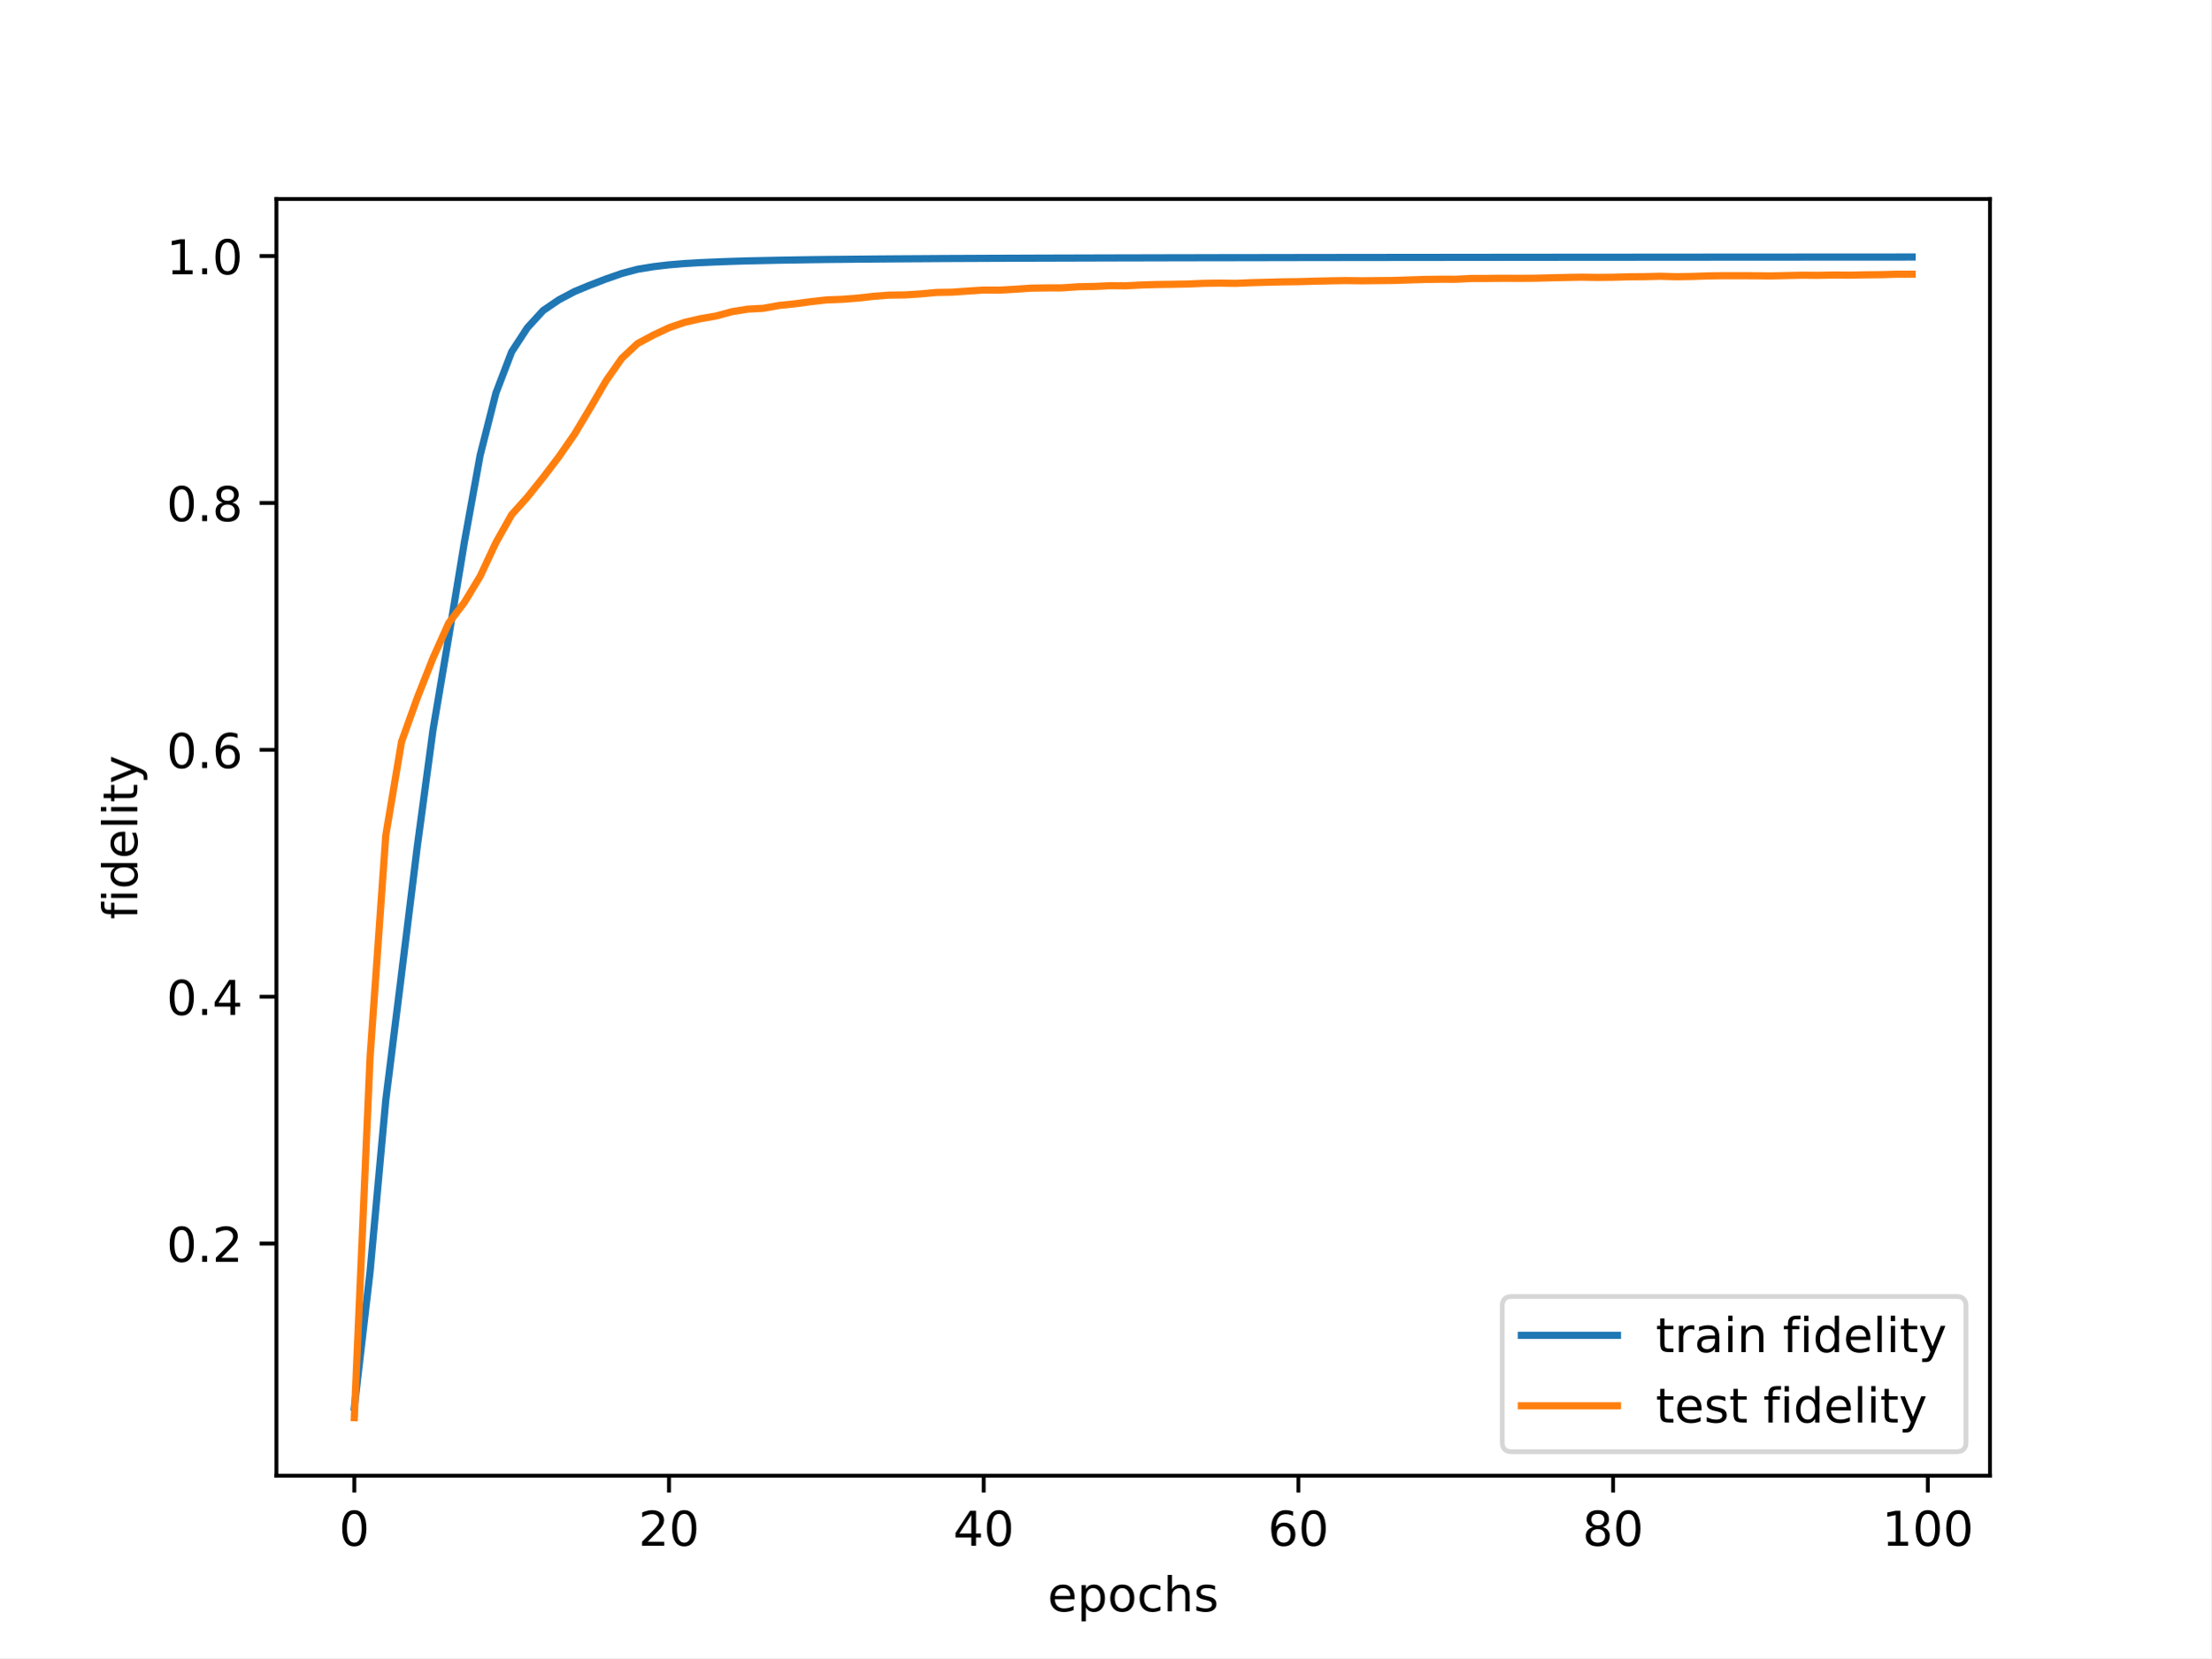
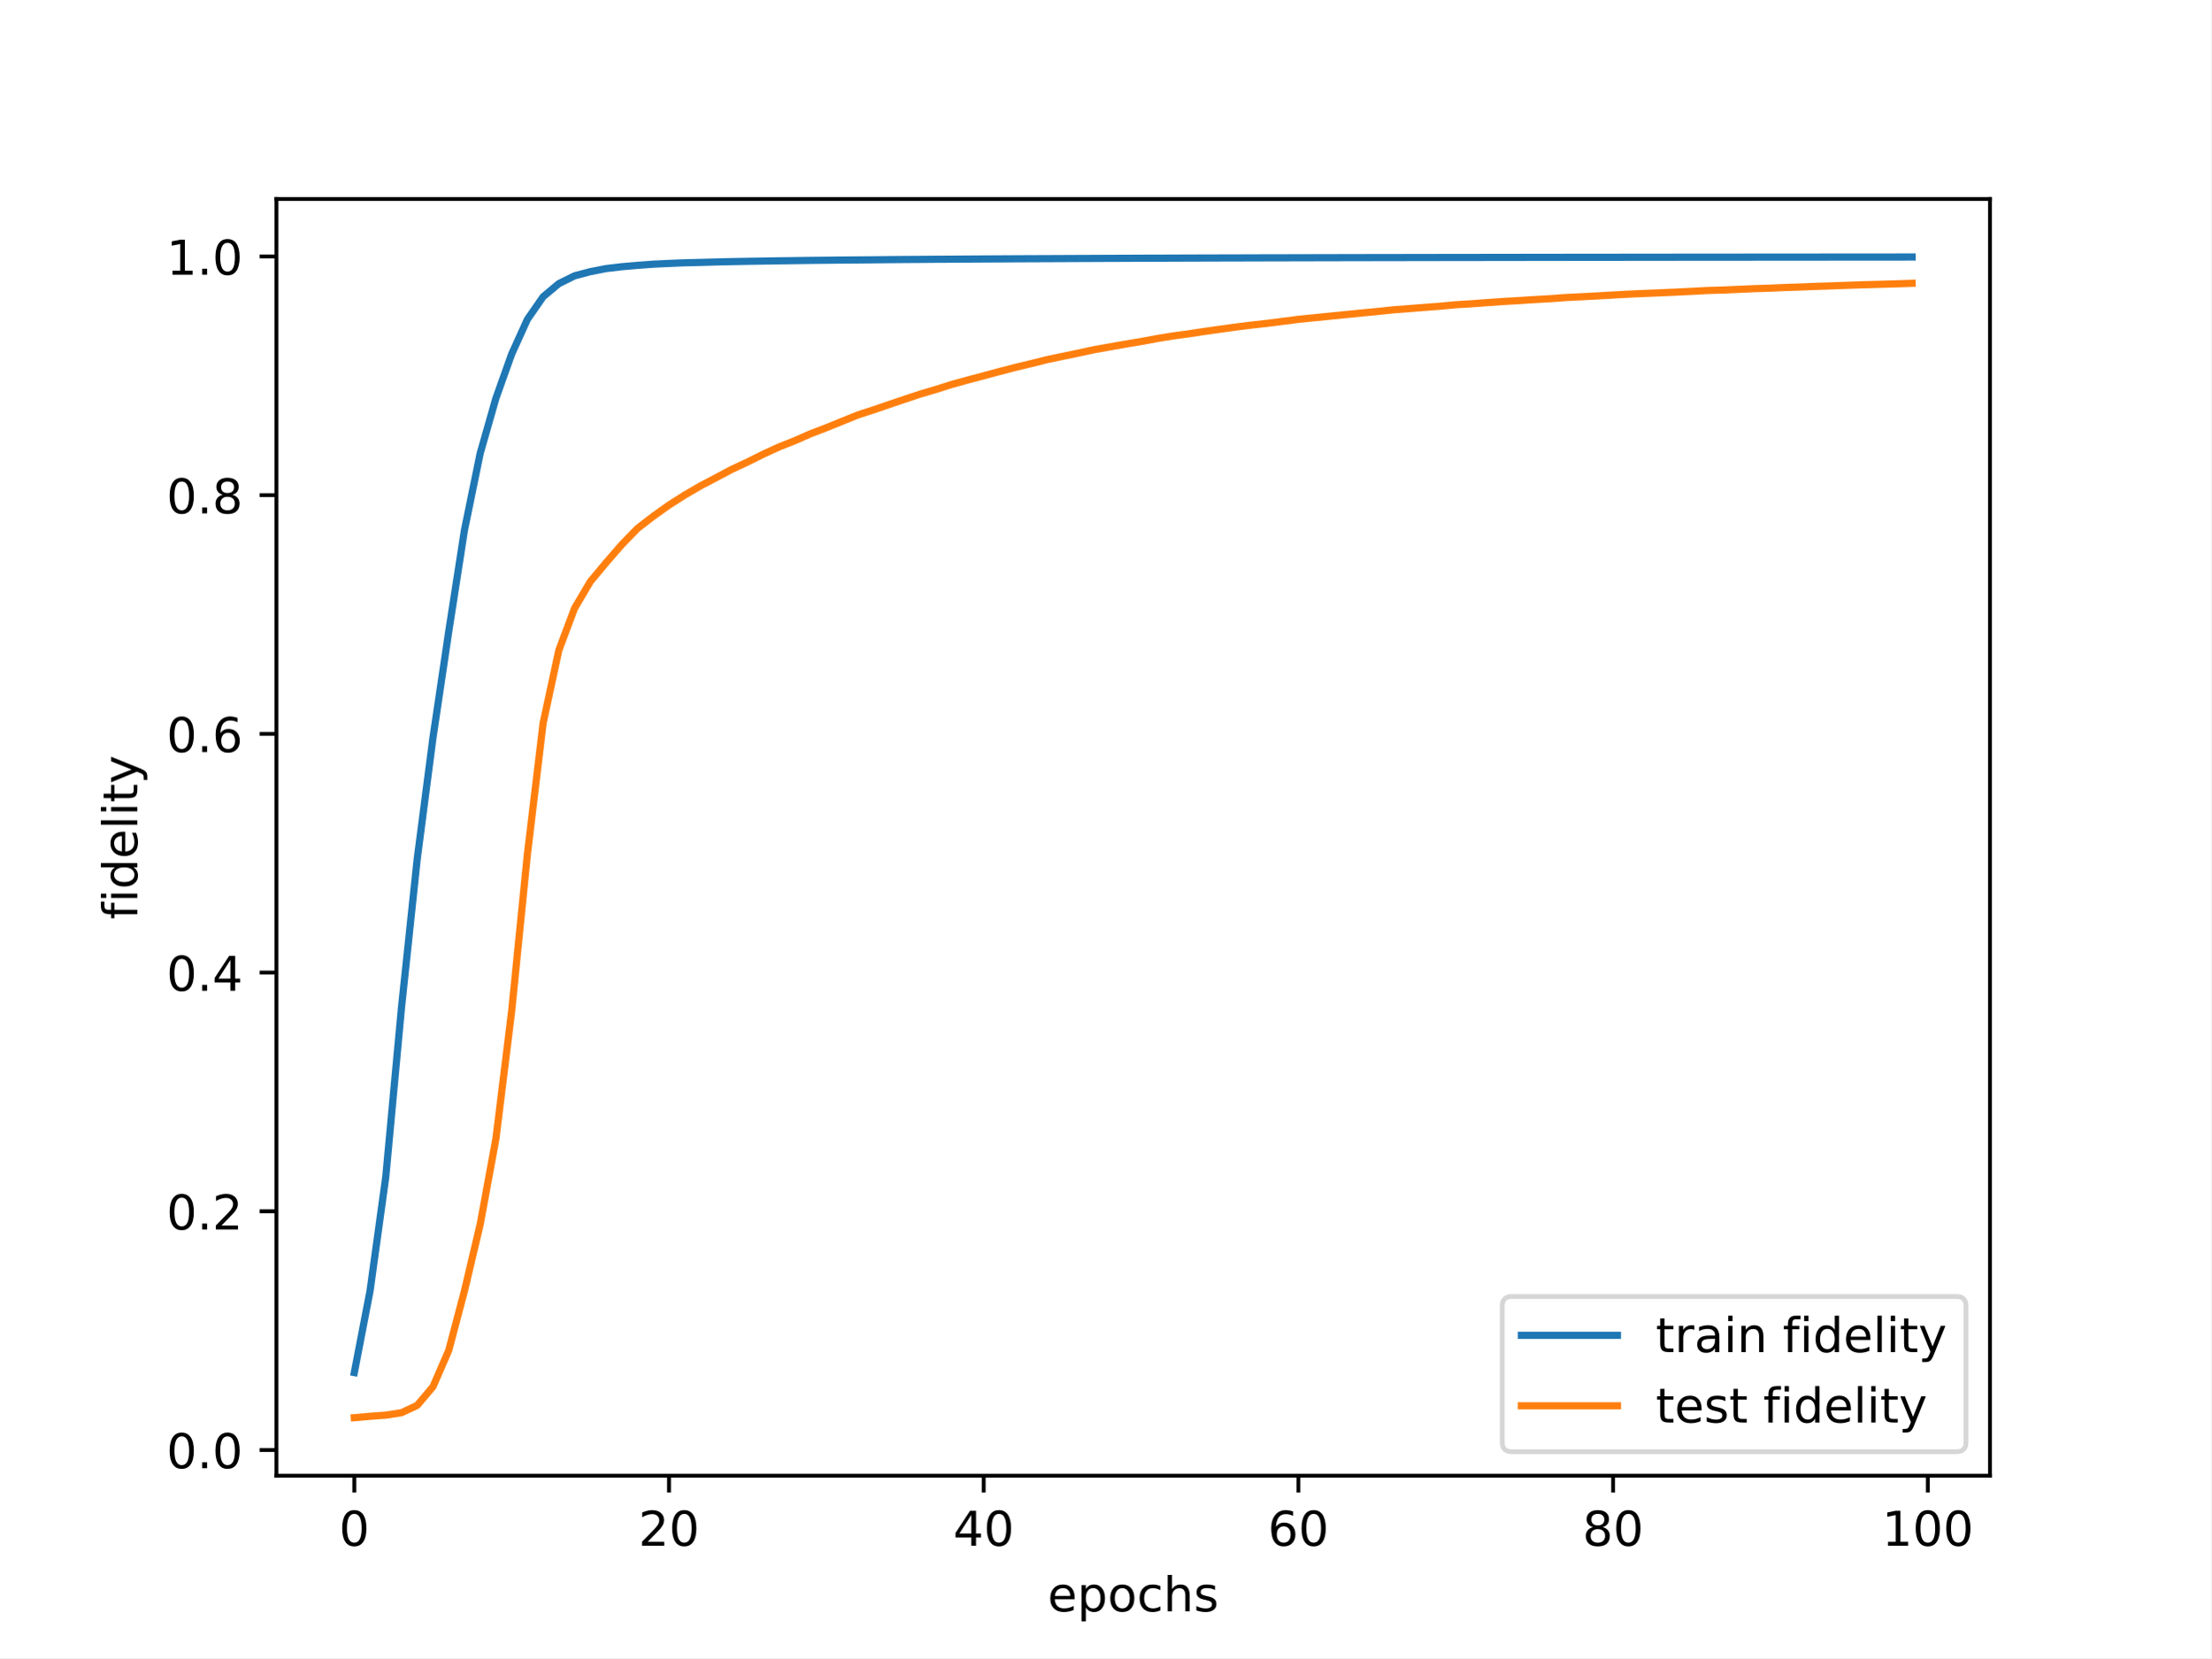
<svg xmlns="http://www.w3.org/2000/svg" xmlns:xlink="http://www.w3.org/1999/xlink" width="460.8pt" height="345.6pt" viewBox="0 0 460.8 345.6" version="1.1">
  <defs>
    <style type="text/css">*{stroke-linejoin: round; stroke-linecap: butt}</style>
  </defs>
  <g id="figure_1">
    <g id="patch_1">
      <path d="M 0 345.6  L 460.8 345.6  L 460.8 0  L 0 0  z " style="fill: #ffffff" />
    </g>
    <g id="axes_1">
      <g id="patch_2">
        <path d="M 57.6 307.584  L 414.72 307.584  L 414.72 41.472  L 57.6 41.472  z " style="fill: #ffffff" />
      </g>
      <g id="matplotlib.axis_1">
        <g id="xtick_1">
          <g id="line2d_1">
            <defs>
-               <path id="maaa29f912a" d="M 0 0  L 0 3.5  " style="stroke: #000000; stroke-width: 0.8" />
-             </defs>
-             <g>
-               <use xlink:href="#maaa29f912a" x="73.833" y="307.584" style="stroke: #000000; stroke-width: 0.8" />
+               <path id="me50e4b0cc1" d="M 0 0  L 0 3.5  " style="stroke: #000000; stroke-width: 0.8" />
+             </defs>
+             <g>
+               <use xlink:href="#me50e4b0cc1" x="73.833" y="307.584" style="stroke: #000000; stroke-width: 0.8" />
            </g>
          </g>
          <g id="text_1">
            <g transform="translate(70.65148 322.1824) scale(0.1 -0.1)">
              <defs>
                <path id="DejaVuSans-30" d="M 2034 4250  Q 1547 4250 1301 3770  Q 1056 3291 1056 2328  Q 1056 1369 1301 889  Q 1547 409 2034 409  Q 2525 409 2770 889  Q 3016 1369 3016 2328  Q 3016 3291 2770 3770  Q 2525 4250 2034 4250  z M 2034 4750  Q 2819 4750 3233 4129  Q 3647 3509 3647 2328  Q 3647 1150 3233 529  Q 2819 -91 2034 -91  Q 1250 -91 836 529  Q 422 1150 422 2328  Q 422 3509 836 4129  Q 1250 4750 2034 4750  z " transform="scale(0.015625)" />
              </defs>
              <use xlink:href="#DejaVuSans-30" />
            </g>
          </g>
        </g>
        <g id="xtick_2">
          <g id="line2d_2">
            <g>
-               <use xlink:href="#maaa29f912a" x="139.42" y="307.584" style="stroke: #000000; stroke-width: 0.8" />
+               <use xlink:href="#me50e4b0cc1" x="139.42" y="307.584" style="stroke: #000000; stroke-width: 0.8" />
            </g>
          </g>
          <g id="text_2">
            <g transform="translate(133.057 322.1824) scale(0.1 -0.1)">
              <defs>
                <path id="DejaVuSans-32" d="M 1228 531  L 3431 531  L 3431 0  L 469 0  L 469 531  Q 828 903 1448 1529  Q 2069 2156 2228 2338  Q 2531 2678 2651 2914  Q 2772 3150 2772 3378  Q 2772 3750 2511 3984  Q 2250 4219 1831 4219  Q 1534 4219 1204 4116  Q 875 4013 500 3803  L 500 4441  Q 881 4594 1212 4672  Q 1544 4750 1819 4750  Q 2544 4750 2975 4387  Q 3406 4025 3406 3419  Q 3406 3131 3298 2873  Q 3191 2616 2906 2266  Q 2828 2175 2409 1742  Q 1991 1309 1228 531  z " transform="scale(0.015625)" />
              </defs>
              <use xlink:href="#DejaVuSans-32" />
              <use xlink:href="#DejaVuSans-30" x="63.623" />
            </g>
          </g>
        </g>
        <g id="xtick_3">
          <g id="line2d_3">
            <g>
-               <use xlink:href="#maaa29f912a" x="205.006" y="307.584" style="stroke: #000000; stroke-width: 0.8" />
+               <use xlink:href="#me50e4b0cc1" x="205.006" y="307.584" style="stroke: #000000; stroke-width: 0.8" />
            </g>
          </g>
          <g id="text_3">
            <g transform="translate(198.6438 322.1824) scale(0.1 -0.1)">
              <defs>
                <path id="DejaVuSans-34" d="M 2419 4116  L 825 1625  L 2419 1625  L 2419 4116  z M 2253 4666  L 3047 4666  L 3047 1625  L 3713 1625  L 3713 1100  L 3047 1100  L 3047 0  L 2419 0  L 2419 1100  L 313 1100  L 313 1709  L 2253 4666  z " transform="scale(0.015625)" />
              </defs>
              <use xlink:href="#DejaVuSans-34" />
              <use xlink:href="#DejaVuSans-30" x="63.623" />
            </g>
          </g>
        </g>
        <g id="xtick_4">
          <g id="line2d_4">
            <g>
-               <use xlink:href="#maaa29f912a" x="270.593" y="307.584" style="stroke: #000000; stroke-width: 0.8" />
+               <use xlink:href="#me50e4b0cc1" x="270.593" y="307.584" style="stroke: #000000; stroke-width: 0.8" />
            </g>
          </g>
          <g id="text_4">
            <g transform="translate(264.2306 322.1824) scale(0.1 -0.1)">
              <defs>
                <path id="DejaVuSans-36" d="M 2113 2584  Q 1688 2584 1439 2293  Q 1191 2003 1191 1497  Q 1191 994 1439 701  Q 1688 409 2113 409  Q 2538 409 2786 701  Q 3034 994 3034 1497  Q 3034 2003 2786 2293  Q 2538 2584 2113 2584  z M 3366 4563  L 3366 3988  Q 3128 4100 2886 4159  Q 2644 4219 2406 4219  Q 1781 4219 1451 3797  Q 1122 3375 1075 2522  Q 1259 2794 1537 2939  Q 1816 3084 2150 3084  Q 2853 3084 3261 2657  Q 3669 2231 3669 1497  Q 3669 778 3244 343  Q 2819 -91 2113 -91  Q 1303 -91 875 529  Q 447 1150 447 2328  Q 447 3434 972 4092  Q 1497 4750 2381 4750  Q 2619 4750 2861 4703  Q 3103 4656 3366 4563  z " transform="scale(0.015625)" />
              </defs>
              <use xlink:href="#DejaVuSans-36" />
              <use xlink:href="#DejaVuSans-30" x="63.623" />
            </g>
          </g>
        </g>
        <g id="xtick_5">
          <g id="line2d_5">
            <g>
-               <use xlink:href="#maaa29f912a" x="336.18" y="307.584" style="stroke: #000000; stroke-width: 0.8" />
+               <use xlink:href="#me50e4b0cc1" x="336.18" y="307.584" style="stroke: #000000; stroke-width: 0.8" />
            </g>
          </g>
          <g id="text_5">
            <g transform="translate(329.8173 322.1824) scale(0.1 -0.1)">
              <defs>
                <path id="DejaVuSans-38" d="M 2034 2216  Q 1584 2216 1326 1975  Q 1069 1734 1069 1313  Q 1069 891 1326 650  Q 1584 409 2034 409  Q 2484 409 2743 651  Q 3003 894 3003 1313  Q 3003 1734 2745 1975  Q 2488 2216 2034 2216  z M 1403 2484  Q 997 2584 770 2862  Q 544 3141 544 3541  Q 544 4100 942 4425  Q 1341 4750 2034 4750  Q 2731 4750 3128 4425  Q 3525 4100 3525 3541  Q 3525 3141 3298 2862  Q 3072 2584 2669 2484  Q 3125 2378 3379 2068  Q 3634 1759 3634 1313  Q 3634 634 3220 271  Q 2806 -91 2034 -91  Q 1263 -91 848 271  Q 434 634 434 1313  Q 434 1759 690 2068  Q 947 2378 1403 2484  z M 1172 3481  Q 1172 3119 1398 2916  Q 1625 2713 2034 2713  Q 2441 2713 2670 2916  Q 2900 3119 2900 3481  Q 2900 3844 2670 4047  Q 2441 4250 2034 4250  Q 1625 4250 1398 4047  Q 1172 3844 1172 3481  z " transform="scale(0.015625)" />
              </defs>
              <use xlink:href="#DejaVuSans-38" />
              <use xlink:href="#DejaVuSans-30" x="63.623" />
            </g>
          </g>
        </g>
        <g id="xtick_6">
          <g id="line2d_6">
            <g>
-               <use xlink:href="#maaa29f912a" x="401.767" y="307.584" style="stroke: #000000; stroke-width: 0.8" />
+               <use xlink:href="#me50e4b0cc1" x="401.767" y="307.584" style="stroke: #000000; stroke-width: 0.8" />
            </g>
          </g>
          <g id="text_6">
            <g transform="translate(392.2229 322.1824) scale(0.1 -0.1)">
              <defs>
                <path id="DejaVuSans-31" d="M 794 531  L 1825 531  L 1825 4091  L 703 3866  L 703 4441  L 1819 4666  L 2450 4666  L 2450 531  L 3481 531  L 3481 0  L 794 0  L 794 531  z " transform="scale(0.015625)" />
              </defs>
              <use xlink:href="#DejaVuSans-31" />
              <use xlink:href="#DejaVuSans-30" x="63.623" />
              <use xlink:href="#DejaVuSans-30" x="127.246" />
            </g>
          </g>
        </g>
        <g id="text_7">
          <g transform="translate(218.3272 335.8606) scale(0.1 -0.1)">
            <defs>
              <path id="DejaVuSans-65" d="M 3597 1894  L 3597 1613  L 953 1613  Q 991 1019 1311 708  Q 1631 397 2203 397  Q 2534 397 2845 478  Q 3156 559 3463 722  L 3463 178  Q 3153 47 2828 -22  Q 2503 -91 2169 -91  Q 1331 -91 842 396  Q 353 884 353 1716  Q 353 2575 817 3079  Q 1281 3584 2069 3584  Q 2775 3584 3186 3129  Q 3597 2675 3597 1894  z M 3022 2063  Q 3016 2534 2758 2815  Q 2500 3097 2075 3097  Q 1594 3097 1305 2825  Q 1016 2553 972 2059  L 3022 2063  z " transform="scale(0.015625)" />
              <path id="DejaVuSans-70" d="M 1159 525  L 1159 -1331  L 581 -1331  L 581 3500  L 1159 3500  L 1159 2969  Q 1341 3281 1617 3432  Q 1894 3584 2278 3584  Q 2916 3584 3314 3078  Q 3713 2572 3713 1747  Q 3713 922 3314 415  Q 2916 -91 2278 -91  Q 1894 -91 1617 61  Q 1341 213 1159 525  z M 3116 1747  Q 3116 2381 2855 2742  Q 2594 3103 2138 3103  Q 1681 3103 1420 2742  Q 1159 2381 1159 1747  Q 1159 1113 1420 752  Q 1681 391 2138 391  Q 2594 391 2855 752  Q 3116 1113 3116 1747  z " transform="scale(0.015625)" />
              <path id="DejaVuSans-6f" d="M 1959 3097  Q 1497 3097 1228 2736  Q 959 2375 959 1747  Q 959 1119 1226 758  Q 1494 397 1959 397  Q 2419 397 2687 759  Q 2956 1122 2956 1747  Q 2956 2369 2687 2733  Q 2419 3097 1959 3097  z M 1959 3584  Q 2709 3584 3137 3096  Q 3566 2609 3566 1747  Q 3566 888 3137 398  Q 2709 -91 1959 -91  Q 1206 -91 779 398  Q 353 888 353 1747  Q 353 2609 779 3096  Q 1206 3584 1959 3584  z " transform="scale(0.015625)" />
              <path id="DejaVuSans-63" d="M 3122 3366  L 3122 2828  Q 2878 2963 2633 3030  Q 2388 3097 2138 3097  Q 1578 3097 1268 2742  Q 959 2388 959 1747  Q 959 1106 1268 751  Q 1578 397 2138 397  Q 2388 397 2633 464  Q 2878 531 3122 666  L 3122 134  Q 2881 22 2623 -34  Q 2366 -91 2075 -91  Q 1284 -91 818 406  Q 353 903 353 1747  Q 353 2603 823 3093  Q 1294 3584 2113 3584  Q 2378 3584 2631 3529  Q 2884 3475 3122 3366  z " transform="scale(0.015625)" />
              <path id="DejaVuSans-68" d="M 3513 2113  L 3513 0  L 2938 0  L 2938 2094  Q 2938 2591 2744 2837  Q 2550 3084 2163 3084  Q 1697 3084 1428 2787  Q 1159 2491 1159 1978  L 1159 0  L 581 0  L 581 4863  L 1159 4863  L 1159 2956  Q 1366 3272 1645 3428  Q 1925 3584 2291 3584  Q 2894 3584 3203 3211  Q 3513 2838 3513 2113  z " transform="scale(0.015625)" />
              <path id="DejaVuSans-73" d="M 2834 3397  L 2834 2853  Q 2591 2978 2328 3040  Q 2066 3103 1784 3103  Q 1356 3103 1142 2972  Q 928 2841 928 2578  Q 928 2378 1081 2264  Q 1234 2150 1697 2047  L 1894 2003  Q 2506 1872 2764 1633  Q 3022 1394 3022 966  Q 3022 478 2636 193  Q 2250 -91 1575 -91  Q 1294 -91 989 -36  Q 684 19 347 128  L 347 722  Q 666 556 975 473  Q 1284 391 1588 391  Q 1994 391 2212 530  Q 2431 669 2431 922  Q 2431 1156 2273 1281  Q 2116 1406 1581 1522  L 1381 1569  Q 847 1681 609 1914  Q 372 2147 372 2553  Q 372 3047 722 3315  Q 1072 3584 1716 3584  Q 2034 3584 2315 3537  Q 2597 3491 2834 3397  z " transform="scale(0.015625)" />
            </defs>
            <use xlink:href="#DejaVuSans-65" />
            <use xlink:href="#DejaVuSans-70" x="61.523" />
            <use xlink:href="#DejaVuSans-6f" x="125" />
            <use xlink:href="#DejaVuSans-63" x="186.182" />
            <use xlink:href="#DejaVuSans-68" x="241.162" />
            <use xlink:href="#DejaVuSans-73" x="304.541" />
          </g>
        </g>
      </g>
      <g id="matplotlib.axis_2">
        <g id="ytick_1">
          <g id="line2d_7">
            <defs>
-               <path id="mefa7692b69" d="M 0 0  L -3.5 0  " style="stroke: #000000; stroke-width: 0.8" />
-             </defs>
-             <g>
-               <use xlink:href="#mefa7692b69" x="57.6" y="259.203" style="stroke: #000000; stroke-width: 0.8" />
+               <path id="m655228610f" d="M 0 0  L -3.5 0  " style="stroke: #000000; stroke-width: 0.8" />
+             </defs>
+             <g>
+               <use xlink:href="#m655228610f" x="57.6" y="302.225" style="stroke: #000000; stroke-width: 0.8" />
            </g>
          </g>
          <g id="text_8">
-             <g transform="translate(34.69687 263.0022) scale(0.1 -0.1)">
+             <g transform="translate(34.69687 306.0238) scale(0.1 -0.1)">
              <defs>
                <path id="DejaVuSans-2e" d="M 684 794  L 1344 794  L 1344 0  L 684 0  L 684 794  z " transform="scale(0.015625)" />
              </defs>
              <use xlink:href="#DejaVuSans-30" />
              <use xlink:href="#DejaVuSans-2e" x="63.623" />
-               <use xlink:href="#DejaVuSans-32" x="95.41" />
+               <use xlink:href="#DejaVuSans-30" x="95.41" />
            </g>
          </g>
        </g>
        <g id="ytick_2">
          <g id="line2d_8">
            <g>
-               <use xlink:href="#mefa7692b69" x="57.6" y="207.743" style="stroke: #000000; stroke-width: 0.8" />
+               <use xlink:href="#m655228610f" x="57.6" y="252.469" style="stroke: #000000; stroke-width: 0.8" />
            </g>
          </g>
          <g id="text_9">
-             <g transform="translate(34.69687 211.5419) scale(0.1 -0.1)">
-               <use xlink:href="#DejaVuSans-30" />
-               <use xlink:href="#DejaVuSans-2e" x="63.623" />
-               <use xlink:href="#DejaVuSans-34" x="95.41" />
+             <g transform="translate(34.69687 256.268) scale(0.1 -0.1)">
+               <use xlink:href="#DejaVuSans-30" />
+               <use xlink:href="#DejaVuSans-2e" x="63.623" />
+               <use xlink:href="#DejaVuSans-32" x="95.41" />
            </g>
          </g>
        </g>
        <g id="ytick_3">
          <g id="line2d_9">
            <g>
-               <use xlink:href="#mefa7692b69" x="57.6" y="156.282" style="stroke: #000000; stroke-width: 0.8" />
+               <use xlink:href="#m655228610f" x="57.6" y="202.713" style="stroke: #000000; stroke-width: 0.8" />
            </g>
          </g>
          <g id="text_10">
-             <g transform="translate(34.69687 160.0817) scale(0.1 -0.1)">
-               <use xlink:href="#DejaVuSans-30" />
-               <use xlink:href="#DejaVuSans-2e" x="63.623" />
-               <use xlink:href="#DejaVuSans-36" x="95.41" />
+             <g transform="translate(34.69687 206.5122) scale(0.1 -0.1)">
+               <use xlink:href="#DejaVuSans-30" />
+               <use xlink:href="#DejaVuSans-2e" x="63.623" />
+               <use xlink:href="#DejaVuSans-34" x="95.41" />
            </g>
          </g>
        </g>
        <g id="ytick_4">
          <g id="line2d_10">
            <g>
-               <use xlink:href="#mefa7692b69" x="57.6" y="104.822" style="stroke: #000000; stroke-width: 0.8" />
+               <use xlink:href="#m655228610f" x="57.6" y="152.957" style="stroke: #000000; stroke-width: 0.8" />
            </g>
          </g>
          <g id="text_11">
-             <g transform="translate(34.69687 108.6214) scale(0.1 -0.1)">
-               <use xlink:href="#DejaVuSans-30" />
-               <use xlink:href="#DejaVuSans-2e" x="63.623" />
-               <use xlink:href="#DejaVuSans-38" x="95.41" />
+             <g transform="translate(34.69687 156.7564) scale(0.1 -0.1)">
+               <use xlink:href="#DejaVuSans-30" />
+               <use xlink:href="#DejaVuSans-2e" x="63.623" />
+               <use xlink:href="#DejaVuSans-36" x="95.41" />
            </g>
          </g>
        </g>
        <g id="ytick_5">
          <g id="line2d_11">
            <g>
-               <use xlink:href="#mefa7692b69" x="57.6" y="53.362" style="stroke: #000000; stroke-width: 0.8" />
+               <use xlink:href="#m655228610f" x="57.6" y="103.201" style="stroke: #000000; stroke-width: 0.8" />
            </g>
          </g>
          <g id="text_12">
-             <g transform="translate(34.69687 57.1611) scale(0.1 -0.1)">
+             <g transform="translate(34.69687 107.0006) scale(0.1 -0.1)">
+               <use xlink:href="#DejaVuSans-30" />
+               <use xlink:href="#DejaVuSans-2e" x="63.623" />
+               <use xlink:href="#DejaVuSans-38" x="95.41" />
+             </g>
+           </g>
+         </g>
+         <g id="ytick_6">
+           <g id="line2d_12">
+             <g>
+               <use xlink:href="#m655228610f" x="57.6" y="53.446" style="stroke: #000000; stroke-width: 0.8" />
+             </g>
+           </g>
+           <g id="text_13">
+             <g transform="translate(34.69687 57.24486) scale(0.1 -0.1)">
              <use xlink:href="#DejaVuSans-31" />
              <use xlink:href="#DejaVuSans-2e" x="63.623" />
              <use xlink:href="#DejaVuSans-30" x="95.41" />
            </g>
          </g>
        </g>
-         <g id="text_13">
+         <g id="text_14">
          <g transform="translate(28.61719 191.6257) rotate(-90) scale(0.1 -0.1)">
            <defs>
              <path id="DejaVuSans-66" d="M 2375 4863  L 2375 4384  L 1825 4384  Q 1516 4384 1395 4259  Q 1275 4134 1275 3809  L 1275 3500  L 2222 3500  L 2222 3053  L 1275 3053  L 1275 0  L 697 0  L 697 3053  L 147 3053  L 147 3500  L 697 3500  L 697 3744  Q 697 4328 969 4595  Q 1241 4863 1831 4863  L 2375 4863  z " transform="scale(0.015625)" />
              <path id="DejaVuSans-69" d="M 603 3500  L 1178 3500  L 1178 0  L 603 0  L 603 3500  z M 603 4863  L 1178 4863  L 1178 4134  L 603 4134  L 603 4863  z " transform="scale(0.015625)" />
              <path id="DejaVuSans-64" d="M 2906 2969  L 2906 4863  L 3481 4863  L 3481 0  L 2906 0  L 2906 525  Q 2725 213 2448 61  Q 2172 -91 1784 -91  Q 1150 -91 751 415  Q 353 922 353 1747  Q 353 2572 751 3078  Q 1150 3584 1784 3584  Q 2172 3584 2448 3432  Q 2725 3281 2906 2969  z M 947 1747  Q 947 1113 1208 752  Q 1469 391 1925 391  Q 2381 391 2643 752  Q 2906 1113 2906 1747  Q 2906 2381 2643 2742  Q 2381 3103 1925 3103  Q 1469 3103 1208 2742  Q 947 2381 947 1747  z " transform="scale(0.015625)" />
              <path id="DejaVuSans-6c" d="M 603 4863  L 1178 4863  L 1178 0  L 603 0  L 603 4863  z " transform="scale(0.015625)" />
              <path id="DejaVuSans-74" d="M 1172 4494  L 1172 3500  L 2356 3500  L 2356 3053  L 1172 3053  L 1172 1153  Q 1172 725 1289 603  Q 1406 481 1766 481  L 2356 481  L 2356 0  L 1766 0  Q 1100 0 847 248  Q 594 497 594 1153  L 594 3053  L 172 3053  L 172 3500  L 594 3500  L 594 4494  L 1172 4494  z " transform="scale(0.015625)" />
              <path id="DejaVuSans-79" d="M 2059 -325  Q 1816 -950 1584 -1140  Q 1353 -1331 966 -1331  L 506 -1331  L 506 -850  L 844 -850  Q 1081 -850 1212 -737  Q 1344 -625 1503 -206  L 1606 56  L 191 3500  L 800 3500  L 1894 763  L 2988 3500  L 3597 3500  L 2059 -325  z " transform="scale(0.015625)" />
            </defs>
            <use xlink:href="#DejaVuSans-66" />
            <use xlink:href="#DejaVuSans-69" x="35.205" />
            <use xlink:href="#DejaVuSans-64" x="62.988" />
            <use xlink:href="#DejaVuSans-65" x="126.465" />
            <use xlink:href="#DejaVuSans-6c" x="187.988" />
            <use xlink:href="#DejaVuSans-69" x="215.771" />
            <use xlink:href="#DejaVuSans-74" x="243.555" />
            <use xlink:href="#DejaVuSans-79" x="282.764" />
          </g>
        </g>
      </g>
-       <g id="line2d_12">
-         <path d="M 73.833 293.339  L 77.112 265.101  L 80.391 229.327  L 83.671 203.04  L 86.95 176.504  L 90.229 152.175  L 93.509 132.756  L 96.788 112.92  L 100.067 94.846  L 103.347 81.914  L 106.626 73.328  L 109.905 68.307  L 113.185 64.726  L 116.464 62.494  L 119.743 60.753  L 123.023 59.398  L 126.302 58.138  L 129.581 56.998  L 132.861 56.124  L 136.14 55.581  L 139.42 55.197  L 142.699 54.927  L 145.978 54.734  L 149.258 54.589  L 152.537 54.468  L 155.816 54.369  L 159.096 54.302  L 162.375 54.23  L 165.654 54.175  L 168.934 54.122  L 172.213 54.077  L 175.492 54.049  L 178.772 54.014  L 182.051 53.984  L 185.33 53.957  L 188.61 53.935  L 191.889 53.916  L 195.168 53.893  L 198.448 53.875  L 201.727 53.861  L 205.006 53.845  L 208.286 53.831  L 211.565 53.821  L 214.844 53.806  L 218.124 53.795  L 221.403 53.787  L 224.682 53.776  L 227.962 53.767  L 231.241 53.758  L 234.52 53.749  L 237.8 53.742  L 241.079 53.733  L 244.358 53.727  L 247.638 53.72  L 250.917 53.714  L 254.196 53.705  L 257.476 53.704  L 260.755 53.695  L 264.034 53.692  L 267.314 53.687  L 270.593 53.679  L 273.872 53.677  L 277.152 53.67  L 280.431 53.666  L 283.71 53.663  L 286.99 53.66  L 290.269 53.654  L 293.548 53.652  L 296.828 53.646  L 300.107 53.644  L 303.386 53.638  L 306.666 53.637  L 309.945 53.632  L 313.224 53.63  L 316.504 53.626  L 319.783 53.624  L 323.062 53.62  L 326.342 53.616  L 329.621 53.615  L 332.9 53.611  L 336.18 53.61  L 339.459 53.609  L 342.739 53.601  L 346.018 53.602  L 349.297 53.598  L 352.577 53.597  L 355.856 53.594  L 359.135 53.592  L 362.415 53.59  L 365.694 53.588  L 368.973 53.586  L 372.253 53.585  L 375.532 53.581  L 378.811 53.579  L 382.091 53.579  L 385.37 53.575  L 388.649 53.576  L 391.929 53.571  L 395.208 53.57  L 398.487 53.568  " clip-path="url(#p9d0c017874)" style="fill: none; stroke: #1f77b4; stroke-width: 1.5; stroke-linecap: square" />
-       </g>
      <g id="line2d_13">
-         <path d="M 73.833 295.488  L 77.112 220.458  L 80.391 174.146  L 83.671 154.621  L 86.95 145.469  L 90.229 137.165  L 93.509 129.853  L 96.788 125.539  L 100.067 120.111  L 103.347 113.096  L 106.626 107.274  L 109.905 103.622  L 113.185 99.519  L 116.464 95.213  L 119.743 90.475  L 123.023 85.004  L 126.302 79.373  L 129.581 74.681  L 132.861 71.609  L 136.14 69.849  L 139.42 68.303  L 142.699 67.175  L 145.978 66.425  L 149.258 65.853  L 152.537 64.961  L 155.816 64.433  L 159.096 64.252  L 162.375 63.659  L 165.654 63.322  L 168.934 62.882  L 172.213 62.509  L 175.492 62.38  L 178.772 62.131  L 182.051 61.763  L 185.33 61.507  L 188.61 61.469  L 191.889 61.255  L 195.168 60.948  L 198.448 60.891  L 201.727 60.657  L 205.006 60.452  L 208.286 60.47  L 211.565 60.284  L 214.844 60.059  L 218.124 60.009  L 221.403 59.996  L 224.682 59.765  L 227.962 59.703  L 231.241 59.547  L 234.52 59.569  L 237.8 59.396  L 241.079 59.296  L 244.358 59.25  L 247.638 59.187  L 250.917 59.046  L 254.196 59.003  L 257.476 59.054  L 260.755 58.915  L 264.034 58.826  L 267.314 58.741  L 270.593 58.703  L 273.872 58.605  L 277.152 58.536  L 280.431 58.478  L 283.71 58.525  L 286.99 58.49  L 290.269 58.459  L 293.548 58.353  L 296.828 58.245  L 300.107 58.199  L 303.386 58.203  L 306.666 58.037  L 309.945 58.031  L 313.224 57.994  L 316.504 58.012  L 319.783 57.988  L 323.062 57.904  L 326.342 57.828  L 329.621 57.767  L 332.9 57.818  L 336.18 57.784  L 339.459 57.689  L 342.739 57.661  L 346.018 57.578  L 349.297 57.673  L 352.577 57.618  L 355.856 57.504  L 359.135 57.455  L 362.415 57.46  L 365.694 57.467  L 368.973 57.505  L 372.253 57.432  L 375.532 57.356  L 378.811 57.384  L 382.091 57.317  L 385.37 57.351  L 388.649 57.278  L 391.929 57.248  L 395.208 57.155  L 398.487 57.148  " clip-path="url(#p9d0c017874)" style="fill: none; stroke: #ff7f0e; stroke-width: 1.5; stroke-linecap: square" />
+         <path d="M 73.833 286.086  L 77.112 269.065  L 80.391 245.3  L 83.671 209.955  L 86.95 178.98  L 90.229 153.747  L 93.509 131.651  L 96.788 110.494  L 100.067 94.491  L 103.347 82.999  L 106.626 73.802  L 109.905 66.571  L 113.185 61.849  L 116.464 59.109  L 119.743 57.484  L 123.023 56.62  L 126.302 55.977  L 129.581 55.587  L 132.861 55.307  L 136.14 55.059  L 139.42 54.902  L 142.699 54.768  L 145.978 54.691  L 149.258 54.597  L 152.537 54.523  L 155.816 54.459  L 159.096 54.41  L 162.375 54.357  L 165.654 54.317  L 168.934 54.267  L 172.213 54.234  L 175.492 54.199  L 178.772 54.172  L 182.051 54.144  L 185.33 54.109  L 188.61 54.081  L 191.889 54.06  L 195.168 54.033  L 198.448 54.017  L 201.727 53.991  L 205.006 53.972  L 208.286 53.954  L 211.565 53.936  L 214.844 53.92  L 218.124 53.908  L 221.403 53.891  L 224.682 53.876  L 227.962 53.862  L 231.241 53.846  L 234.52 53.835  L 237.8 53.818  L 241.079 53.809  L 244.358 53.8  L 247.638 53.785  L 250.917 53.776  L 254.196 53.766  L 257.476 53.757  L 260.755 53.75  L 264.034 53.738  L 267.314 53.732  L 270.593 53.724  L 273.872 53.716  L 277.152 53.709  L 280.431 53.702  L 283.71 53.695  L 286.99 53.69  L 290.269 53.683  L 293.548 53.679  L 296.828 53.675  L 300.107 53.667  L 303.386 53.663  L 306.666 53.66  L 309.945 53.654  L 313.224 53.649  L 316.504 53.644  L 319.783 53.641  L 323.062 53.635  L 326.342 53.631  L 329.621 53.627  L 332.9 53.624  L 336.18 53.621  L 339.459 53.617  L 342.739 53.613  L 346.018 53.61  L 349.297 53.606  L 352.577 53.603  L 355.856 53.601  L 359.135 53.598  L 362.415 53.595  L 365.694 53.593  L 368.973 53.589  L 372.253 53.586  L 375.532 53.584  L 378.811 53.583  L 382.091 53.58  L 385.37 53.578  L 388.649 53.576  L 391.929 53.573  L 395.208 53.57  L 398.487 53.568  " clip-path="url(#pe245c1c6d2)" style="fill: none; stroke: #1f77b4; stroke-width: 1.5; stroke-linecap: square" />
+       </g>
+       <g id="line2d_14">
+         <path d="M 73.833 295.488  L 77.112 295.202  L 80.391 294.959  L 83.671 294.459  L 86.95 292.914  L 90.229 289.032  L 93.509 281.476  L 96.788 269.068  L 100.067 255.183  L 103.347 237.336  L 106.626 210.758  L 109.905 178.054  L 113.185 150.71  L 116.464 135.513  L 119.743 126.772  L 123.023 121.224  L 126.302 117.284  L 129.581 113.507  L 132.861 110.136  L 136.14 107.603  L 139.42 105.266  L 142.699 103.179  L 145.978 101.27  L 149.258 99.549  L 152.537 97.81  L 155.816 96.279  L 159.096 94.646  L 162.375 93.141  L 165.654 91.846  L 168.934 90.398  L 172.213 89.145  L 175.492 87.815  L 178.772 86.489  L 182.051 85.42  L 185.33 84.298  L 188.61 83.187  L 191.889 82.101  L 195.168 81.134  L 198.448 80.091  L 201.727 79.192  L 205.006 78.318  L 208.286 77.436  L 211.565 76.583  L 214.844 75.797  L 218.124 74.972  L 221.403 74.282  L 224.682 73.604  L 227.962 72.895  L 231.241 72.305  L 234.52 71.727  L 237.8 71.187  L 241.079 70.569  L 244.358 70.032  L 247.638 69.592  L 250.917 69.089  L 254.196 68.628  L 257.476 68.177  L 260.755 67.763  L 264.034 67.395  L 267.314 66.978  L 270.593 66.554  L 273.872 66.228  L 277.152 65.895  L 280.431 65.568  L 283.71 65.239  L 286.99 64.932  L 290.269 64.583  L 293.548 64.328  L 296.828 64.07  L 300.107 63.821  L 303.386 63.513  L 306.666 63.319  L 309.945 63.07  L 313.224 62.841  L 316.504 62.65  L 319.783 62.436  L 323.062 62.252  L 326.342 62.008  L 329.621 61.847  L 332.9 61.678  L 336.18 61.487  L 339.459 61.301  L 342.739 61.16  L 346.018 61.028  L 349.297 60.881  L 352.577 60.716  L 355.856 60.541  L 359.135 60.448  L 362.415 60.304  L 365.694 60.161  L 368.973 60.057  L 372.253 59.913  L 375.532 59.807  L 378.811 59.675  L 382.091 59.568  L 385.37 59.446  L 388.649 59.341  L 391.929 59.248  L 395.208 59.155  L 398.487 59.043  " clip-path="url(#pe245c1c6d2)" style="fill: none; stroke: #ff7f0e; stroke-width: 1.5; stroke-linecap: square" />
      </g>
      <g id="patch_3">
        <path d="M 57.6 307.584  L 57.6 41.472  " style="fill: none; stroke: #000000; stroke-width: 0.8; stroke-linejoin: miter; stroke-linecap: square" />
      </g>
      <g id="patch_4">
        <path d="M 414.72 307.584  L 414.72 41.472  " style="fill: none; stroke: #000000; stroke-width: 0.8; stroke-linejoin: miter; stroke-linecap: square" />
      </g>
      <g id="patch_5">
        <path d="M 57.6 307.584  L 414.72 307.584  " style="fill: none; stroke: #000000; stroke-width: 0.8; stroke-linejoin: miter; stroke-linecap: square" />
      </g>
      <g id="patch_6">
        <path d="M 57.6 41.472  L 414.72 41.472  " style="fill: none; stroke: #000000; stroke-width: 0.8; stroke-linejoin: miter; stroke-linecap: square" />
      </g>
      <g id="legend_1">
        <g id="patch_7">
          <path d="M 315.072 302.584  L 407.72 302.584  Q 409.72 302.584 409.72 300.584  L 409.72 272.228  Q 409.72 270.228 407.72 270.228  L 315.072 270.228  Q 313.072 270.228 313.072 272.228  L 313.072 300.584  Q 313.072 302.584 315.072 302.584  z " style="fill: #ffffff; opacity: 0.8; stroke: #cccccc; stroke-linejoin: miter" />
        </g>
-         <g id="line2d_14">
+         <g id="line2d_15">
          <path d="M 317.072 278.326  L 327.072 278.326  L 337.072 278.326  " style="fill: none; stroke: #1f77b4; stroke-width: 1.5; stroke-linecap: square" />
        </g>
-         <g id="text_14">
+         <g id="text_15">
          <g transform="translate(345.0716 281.8262) scale(0.1 -0.1)">
            <defs>
              <path id="DejaVuSans-72" d="M 2631 2963  Q 2534 3019 2420 3045  Q 2306 3072 2169 3072  Q 1681 3072 1420 2755  Q 1159 2438 1159 1844  L 1159 0  L 581 0  L 581 3500  L 1159 3500  L 1159 2956  Q 1341 3275 1631 3429  Q 1922 3584 2338 3584  Q 2397 3584 2469 3576  Q 2541 3569 2628 3553  L 2631 2963  z " transform="scale(0.015625)" />
              <path id="DejaVuSans-61" d="M 2194 1759  Q 1497 1759 1228 1600  Q 959 1441 959 1056  Q 959 750 1161 570  Q 1363 391 1709 391  Q 2188 391 2477 730  Q 2766 1069 2766 1631  L 2766 1759  L 2194 1759  z M 3341 1997  L 3341 0  L 2766 0  L 2766 531  Q 2569 213 2275 61  Q 1981 -91 1556 -91  Q 1019 -91 701 211  Q 384 513 384 1019  Q 384 1609 779 1909  Q 1175 2209 1959 2209  L 2766 2209  L 2766 2266  Q 2766 2663 2505 2880  Q 2244 3097 1772 3097  Q 1472 3097 1187 3025  Q 903 2953 641 2809  L 641 3341  Q 956 3463 1253 3523  Q 1550 3584 1831 3584  Q 2591 3584 2966 3190  Q 3341 2797 3341 1997  z " transform="scale(0.015625)" />
              <path id="DejaVuSans-6e" d="M 3513 2113  L 3513 0  L 2938 0  L 2938 2094  Q 2938 2591 2744 2837  Q 2550 3084 2163 3084  Q 1697 3084 1428 2787  Q 1159 2491 1159 1978  L 1159 0  L 581 0  L 581 3500  L 1159 3500  L 1159 2956  Q 1366 3272 1645 3428  Q 1925 3584 2291 3584  Q 2894 3584 3203 3211  Q 3513 2838 3513 2113  z " transform="scale(0.015625)" />
              <path id="DejaVuSans-20" transform="scale(0.015625)" />
            </defs>
            <use xlink:href="#DejaVuSans-74" />
            <use xlink:href="#DejaVuSans-72" x="39.209" />
            <use xlink:href="#DejaVuSans-61" x="80.322" />
            <use xlink:href="#DejaVuSans-69" x="141.602" />
            <use xlink:href="#DejaVuSans-6e" x="169.385" />
            <use xlink:href="#DejaVuSans-20" x="232.764" />
            <use xlink:href="#DejaVuSans-66" x="264.551" />
            <use xlink:href="#DejaVuSans-69" x="299.756" />
            <use xlink:href="#DejaVuSans-64" x="327.539" />
            <use xlink:href="#DejaVuSans-65" x="391.016" />
            <use xlink:href="#DejaVuSans-6c" x="452.539" />
            <use xlink:href="#DejaVuSans-69" x="480.322" />
            <use xlink:href="#DejaVuSans-74" x="508.105" />
            <use xlink:href="#DejaVuSans-79" x="547.314" />
          </g>
        </g>
-         <g id="line2d_15">
+         <g id="line2d_16">
          <path d="M 317.072 293.004  L 327.072 293.004  L 337.072 293.004  " style="fill: none; stroke: #ff7f0e; stroke-width: 1.5; stroke-linecap: square" />
        </g>
-         <g id="text_15">
+         <g id="text_16">
          <g transform="translate(345.0716 296.5043) scale(0.1 -0.1)">
            <use xlink:href="#DejaVuSans-74" />
            <use xlink:href="#DejaVuSans-65" x="39.209" />
            <use xlink:href="#DejaVuSans-73" x="100.732" />
            <use xlink:href="#DejaVuSans-74" x="152.832" />
            <use xlink:href="#DejaVuSans-20" x="192.041" />
            <use xlink:href="#DejaVuSans-66" x="223.828" />
            <use xlink:href="#DejaVuSans-69" x="259.033" />
            <use xlink:href="#DejaVuSans-64" x="286.816" />
            <use xlink:href="#DejaVuSans-65" x="350.293" />
            <use xlink:href="#DejaVuSans-6c" x="411.816" />
            <use xlink:href="#DejaVuSans-69" x="439.6" />
            <use xlink:href="#DejaVuSans-74" x="467.383" />
            <use xlink:href="#DejaVuSans-79" x="506.592" />
          </g>
        </g>
      </g>
    </g>
  </g>
  <defs>
-     <clipPath id="p9d0c017874">
+     <clipPath id="pe245c1c6d2">
      <rect x="57.6" y="41.472" width="357.12" height="266.112" />
    </clipPath>
  </defs>
</svg>
